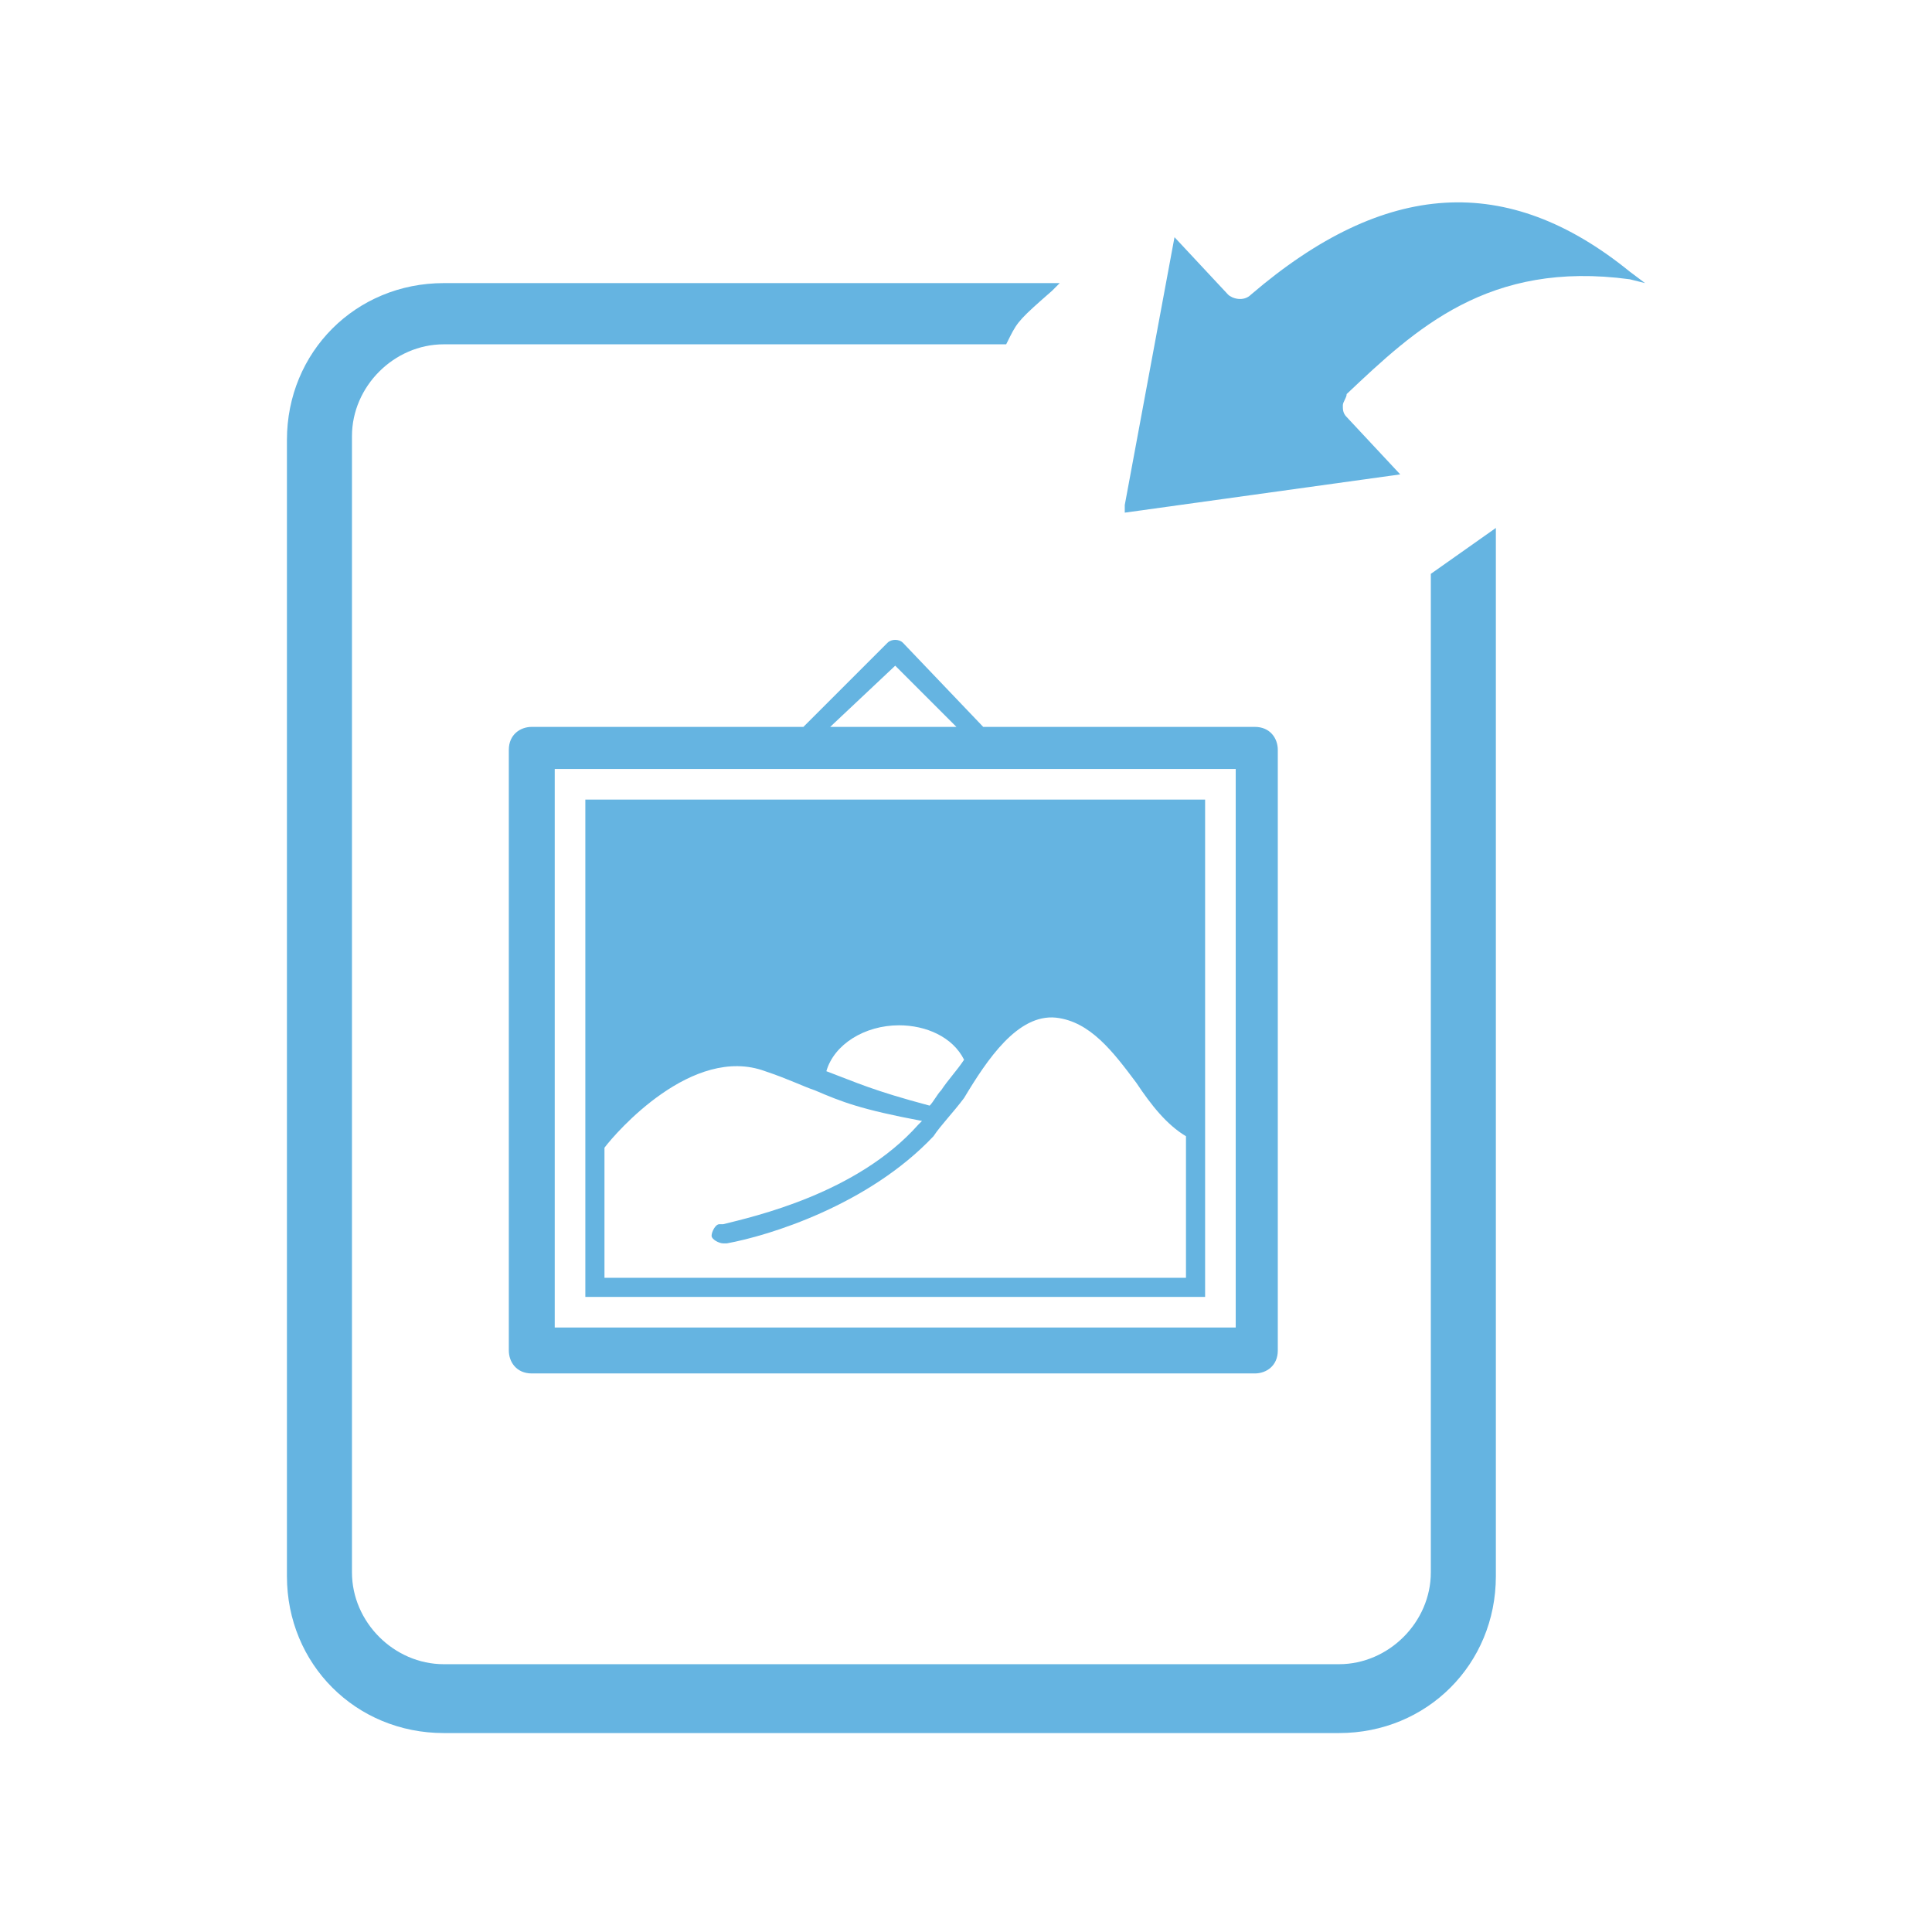
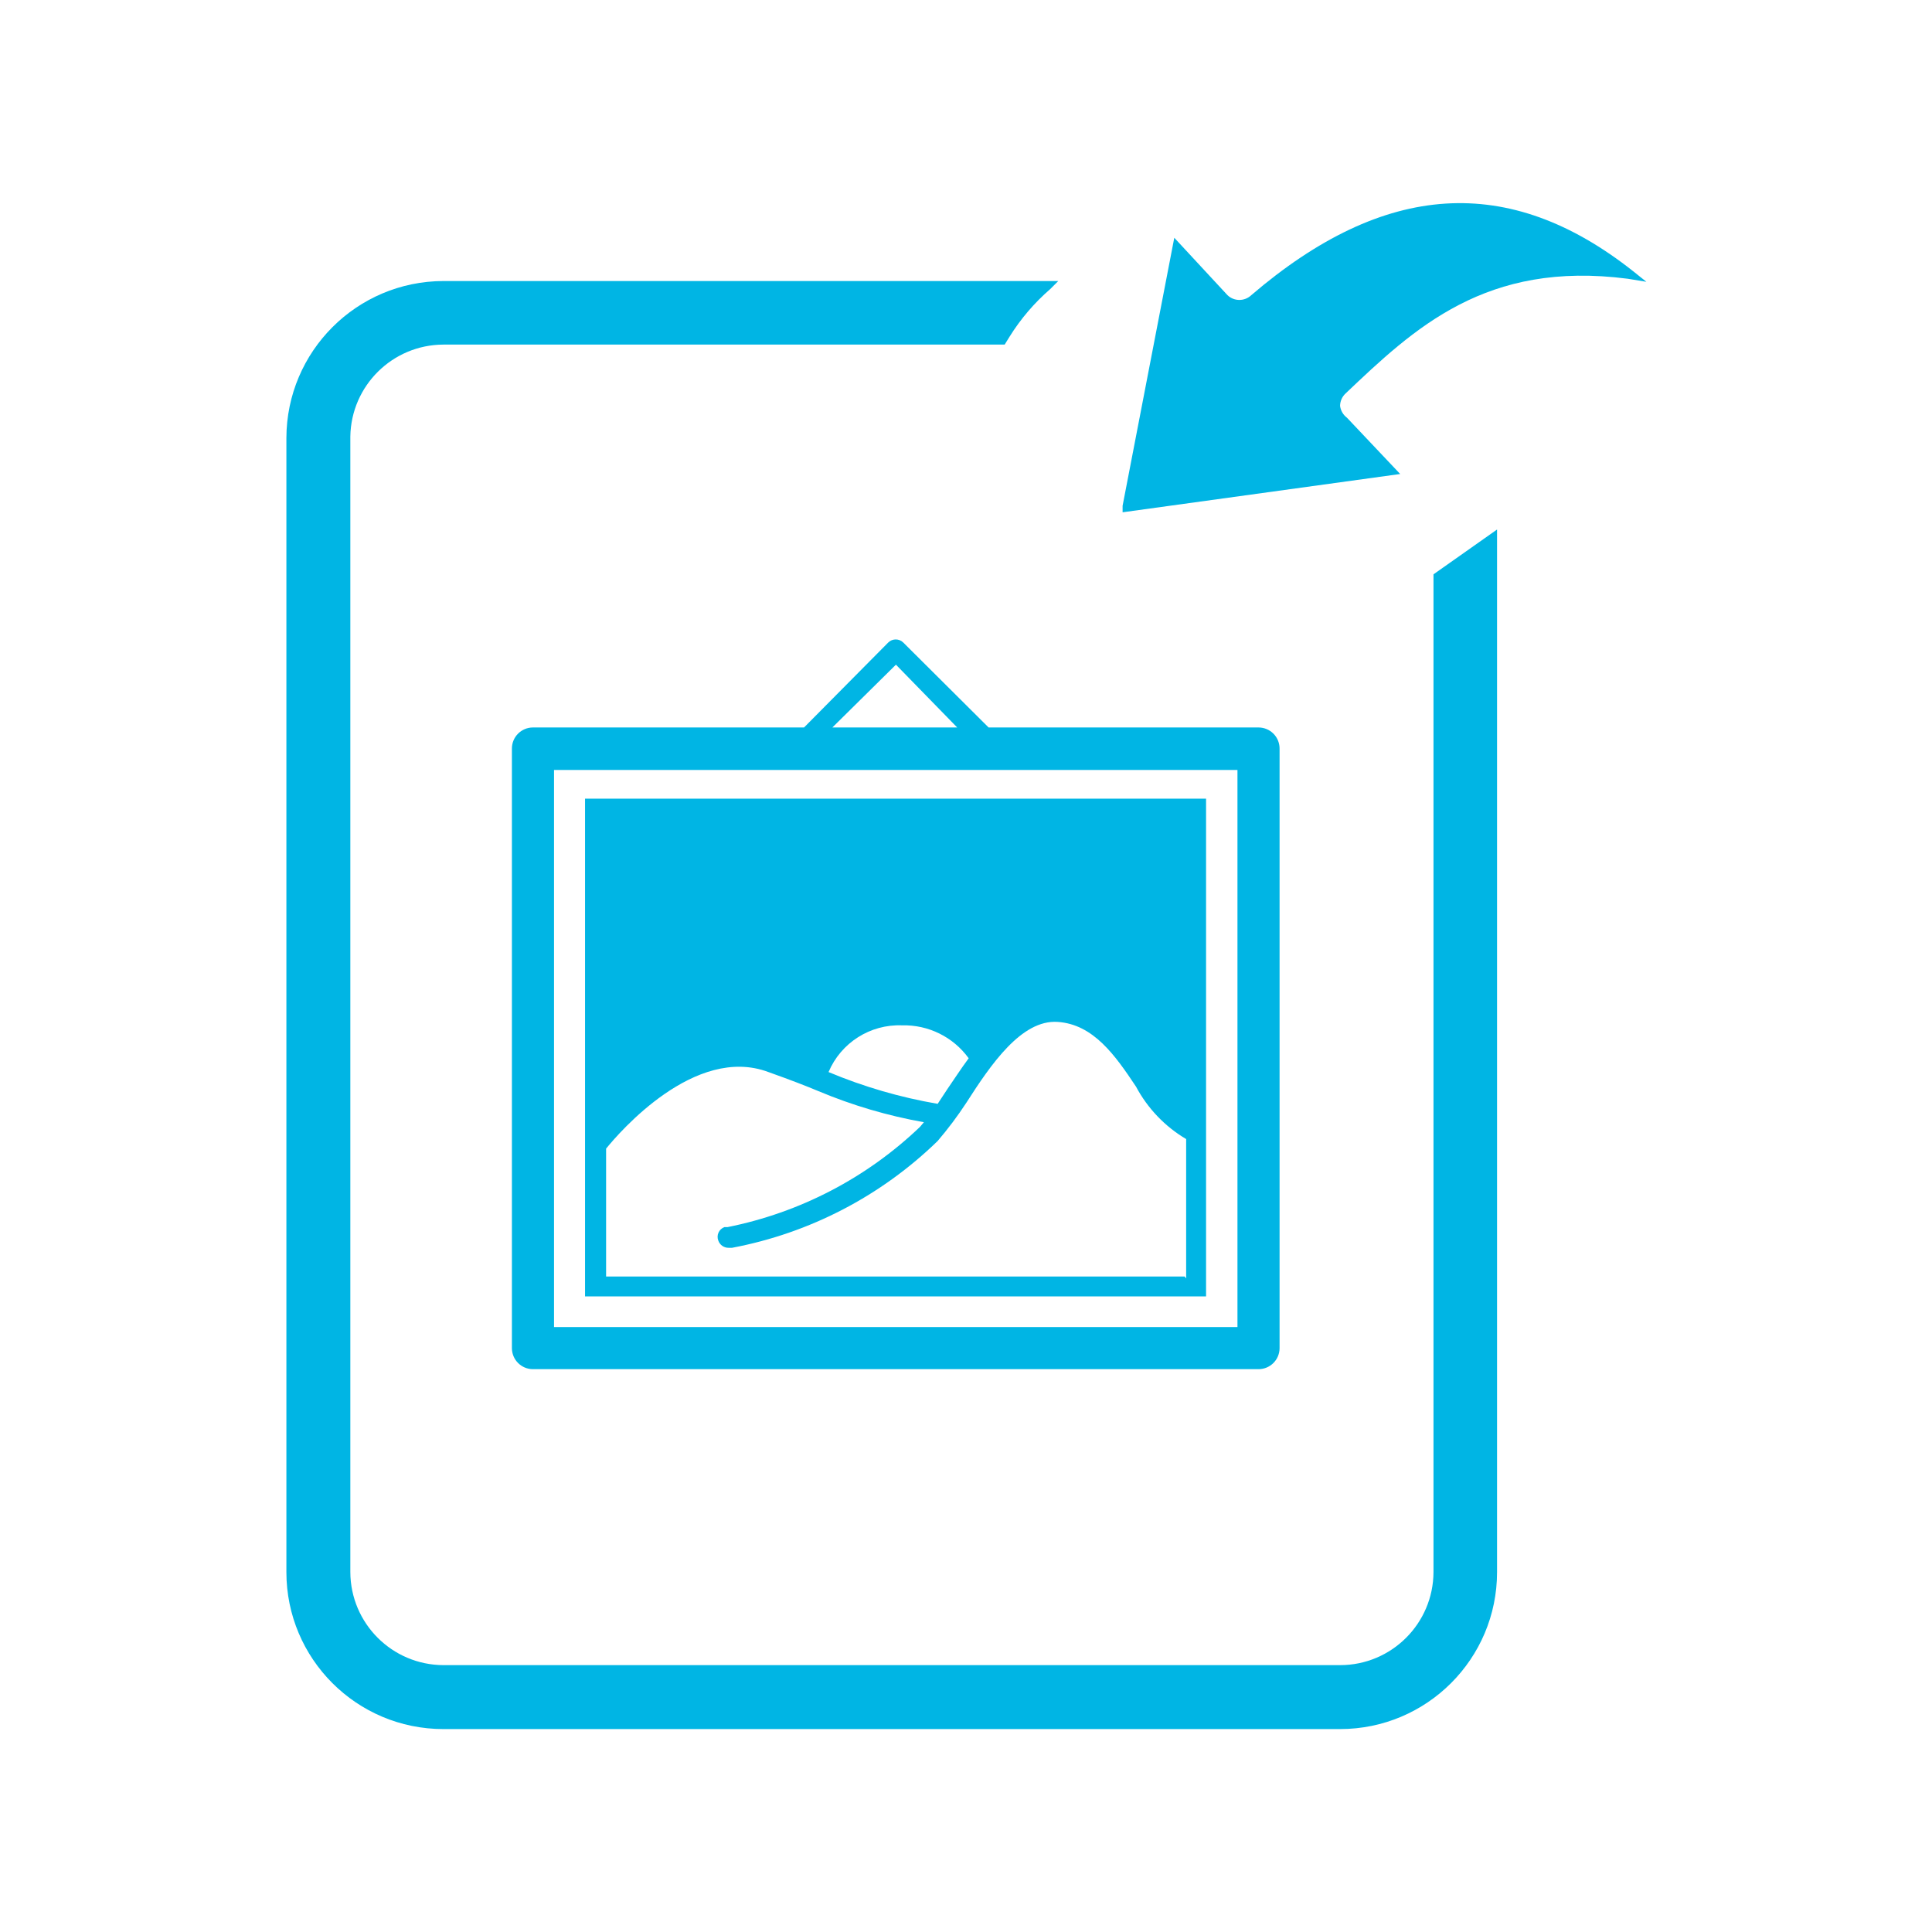
- <svg xmlns="http://www.w3.org/2000/svg" version="1.1" id="Layer_1" x="0px" y="0px" viewBox="0 0 50.5 50.5" style="enable-background:new 0 0 50.5 50.5;" xml:space="preserve">
-   <style type="text/css">
- 	.st0{fill:#65B4E1;}
- </style>
-   <path class="st0" d="M23.6,16.8c-0.1-0.1-0.3-0.1-0.4,0L21,19h-7.1c-0.3,0-0.6,0.2-0.6,0.6v15.7c0,0.3,0.2,0.6,0.6,0.6h18.9  c0.3,0,0.6-0.2,0.6-0.6V19.6c0-0.3-0.2-0.6-0.6-0.6h-7.1L23.6,16.8z M23.4,17.4L25,19h-3.3L23.4,17.4z M32.3,34.7H14.5V20.1h17.8  V34.7z" />
-   <path class="st0" d="M31.5,20.9H15.3v13h16.2V20.9z M21.6,28c0.2-0.7,1-1.2,1.9-1.2c0.7,0,1.4,0.3,1.7,0.9c-0.2,0.3-0.4,0.5-0.6,0.8  c-0.1,0.1-0.2,0.3-0.3,0.4c0,0,0,0,0,0C22.8,28.5,22.4,28.3,21.6,28C21.6,28,21.6,28,21.6,28z M30.9,33.4H15.8V30  c0.3-0.4,2.3-2.7,4.2-2c0.6,0.2,1,0.4,1.3,0.5c0.7,0.3,1.2,0.5,2.8,0.8c0,0-0.1,0.1-0.1,0.1c-1.6,1.8-4.3,2.4-5.1,2.6  c0,0-0.1,0-0.1,0c-0.1,0-0.2,0.2-0.2,0.3c0,0.1,0.2,0.2,0.3,0.2c0,0,0.1,0,0.1,0c1.1-0.2,3.7-1,5.4-2.8c0.2-0.3,0.5-0.6,0.8-1  c0.6-1,1.4-2.2,2.4-2.1c0.9,0.1,1.5,0.9,2.1,1.7c0.4,0.6,0.8,1.1,1.3,1.4V33.4z" />
-   <path class="st0" d="M37.4,41.1c0,1.3-1.1,2.4-2.4,2.4H11.6c-1.3,0-2.4-1.1-2.4-2.4V11.4c0-1.3,1.1-2.4,2.4-2.4h14.7l0.1-0.2  c0.2-0.4,0.3-0.5,1.1-1.2l0.2-0.2H11.6c-2.3,0-4.1,1.8-4.1,4.1v29.7c0,2.3,1.8,4.1,4.1,4.1H35c2.3,0,4.1-1.8,4.1-4.1V13.8L37.4,15  V41.1z" />
-   <path class="st0" d="M32.7,7.7c-0.2,0.2-0.5,0.1-0.6,0l-1.4-1.5l-1.3,7l0,0.2l7.2-1l-1.4-1.5c-0.1-0.1-0.1-0.2-0.1-0.3  c0-0.1,0.1-0.2,0.1-0.3c1.8-1.7,3.7-3.5,7.4-3L43,7.4l-0.4-0.3C39.4,4.5,36.2,4.7,32.7,7.7z" />
+ <svg xmlns="http://www.w3.org/2000/svg" viewBox="0 0 50.46 50.46">
+   <path d="M23.59,16.78a0.28,0.28,0,0,0-.39,0L21,19H13.92a0.55,0.55,0,0,0-.55.55V35.21a0.55,0.55,0,0,0,.55.55H32.87a0.55,0.55,0,0,0,.55-0.55V19.56A0.55,0.55,0,0,0,32.87,19H25.82Zm-0.19.58L25,19H21.74Zm8.92,17.3H14.47V20.11H32.32V34.66Z" fill="#00b5e4" />
+   <path d="M31.5,20.86H15.28v13H31.5v-13ZM21.64,28a2,2,0,0,1,1.92-1.22,2.08,2.08,0,0,1,1.74.86c-0.2.27-.38,0.55-0.56,0.81l-0.25.38,0,0A13.08,13.08,0,0,1,21.64,28h0Zm9.3,5.34H15.83V30c0.34-.42,2.32-2.72,4.24-2,0.59,0.21,1,.37,1.31.5a13,13,0,0,0,2.75.81l-0.1.12A10.15,10.15,0,0,1,19,32.05l-0.08,0a0.27,0.27,0,0,0-.16.35,0.28,0.28,0,0,0,.27.19h0.09a10.49,10.49,0,0,0,5.37-2.79,9.77,9.77,0,0,0,.75-1c0.64-1,1.44-2.17,2.38-2.11s1.51,0.88,2.05,1.69a3.51,3.51,0,0,0,1.31,1.37v3.64Z" fill="#00b5e4" />
+   <path d="M37.44,41.06A2.44,2.44,0,0,1,35,43.49H11.58a2.44,2.44,0,0,1-2.43-2.43V11.4A2.44,2.44,0,0,1,11.58,9H26.24l0.13-.21a5.46,5.46,0,0,1,1.06-1.24l0.21-.21H11.58a4.11,4.11,0,0,0-4.1,4.1V41.06a4.1,4.1,0,0,0,4.1,4.1H35a4.1,4.1,0,0,0,4.1-4.1V13.83L37.44,15v26Z" fill="#00b5e4" />
+   <path d="M32.68,7.71a0.45,0.45,0,0,1-.62,0L30.67,6.21l-1.35,7,0,0.17,7.25-1-1.39-1.47A0.46,0.46,0,0,1,35,10.6a0.45,0.45,0,0,1,.14-0.32c1.8-1.71,3.67-3.48,7.37-3L43,7.36l-0.35-.28C39.41,4.52,36.16,4.73,32.68,7.71Z" fill="#00b5e4" />
</svg>
